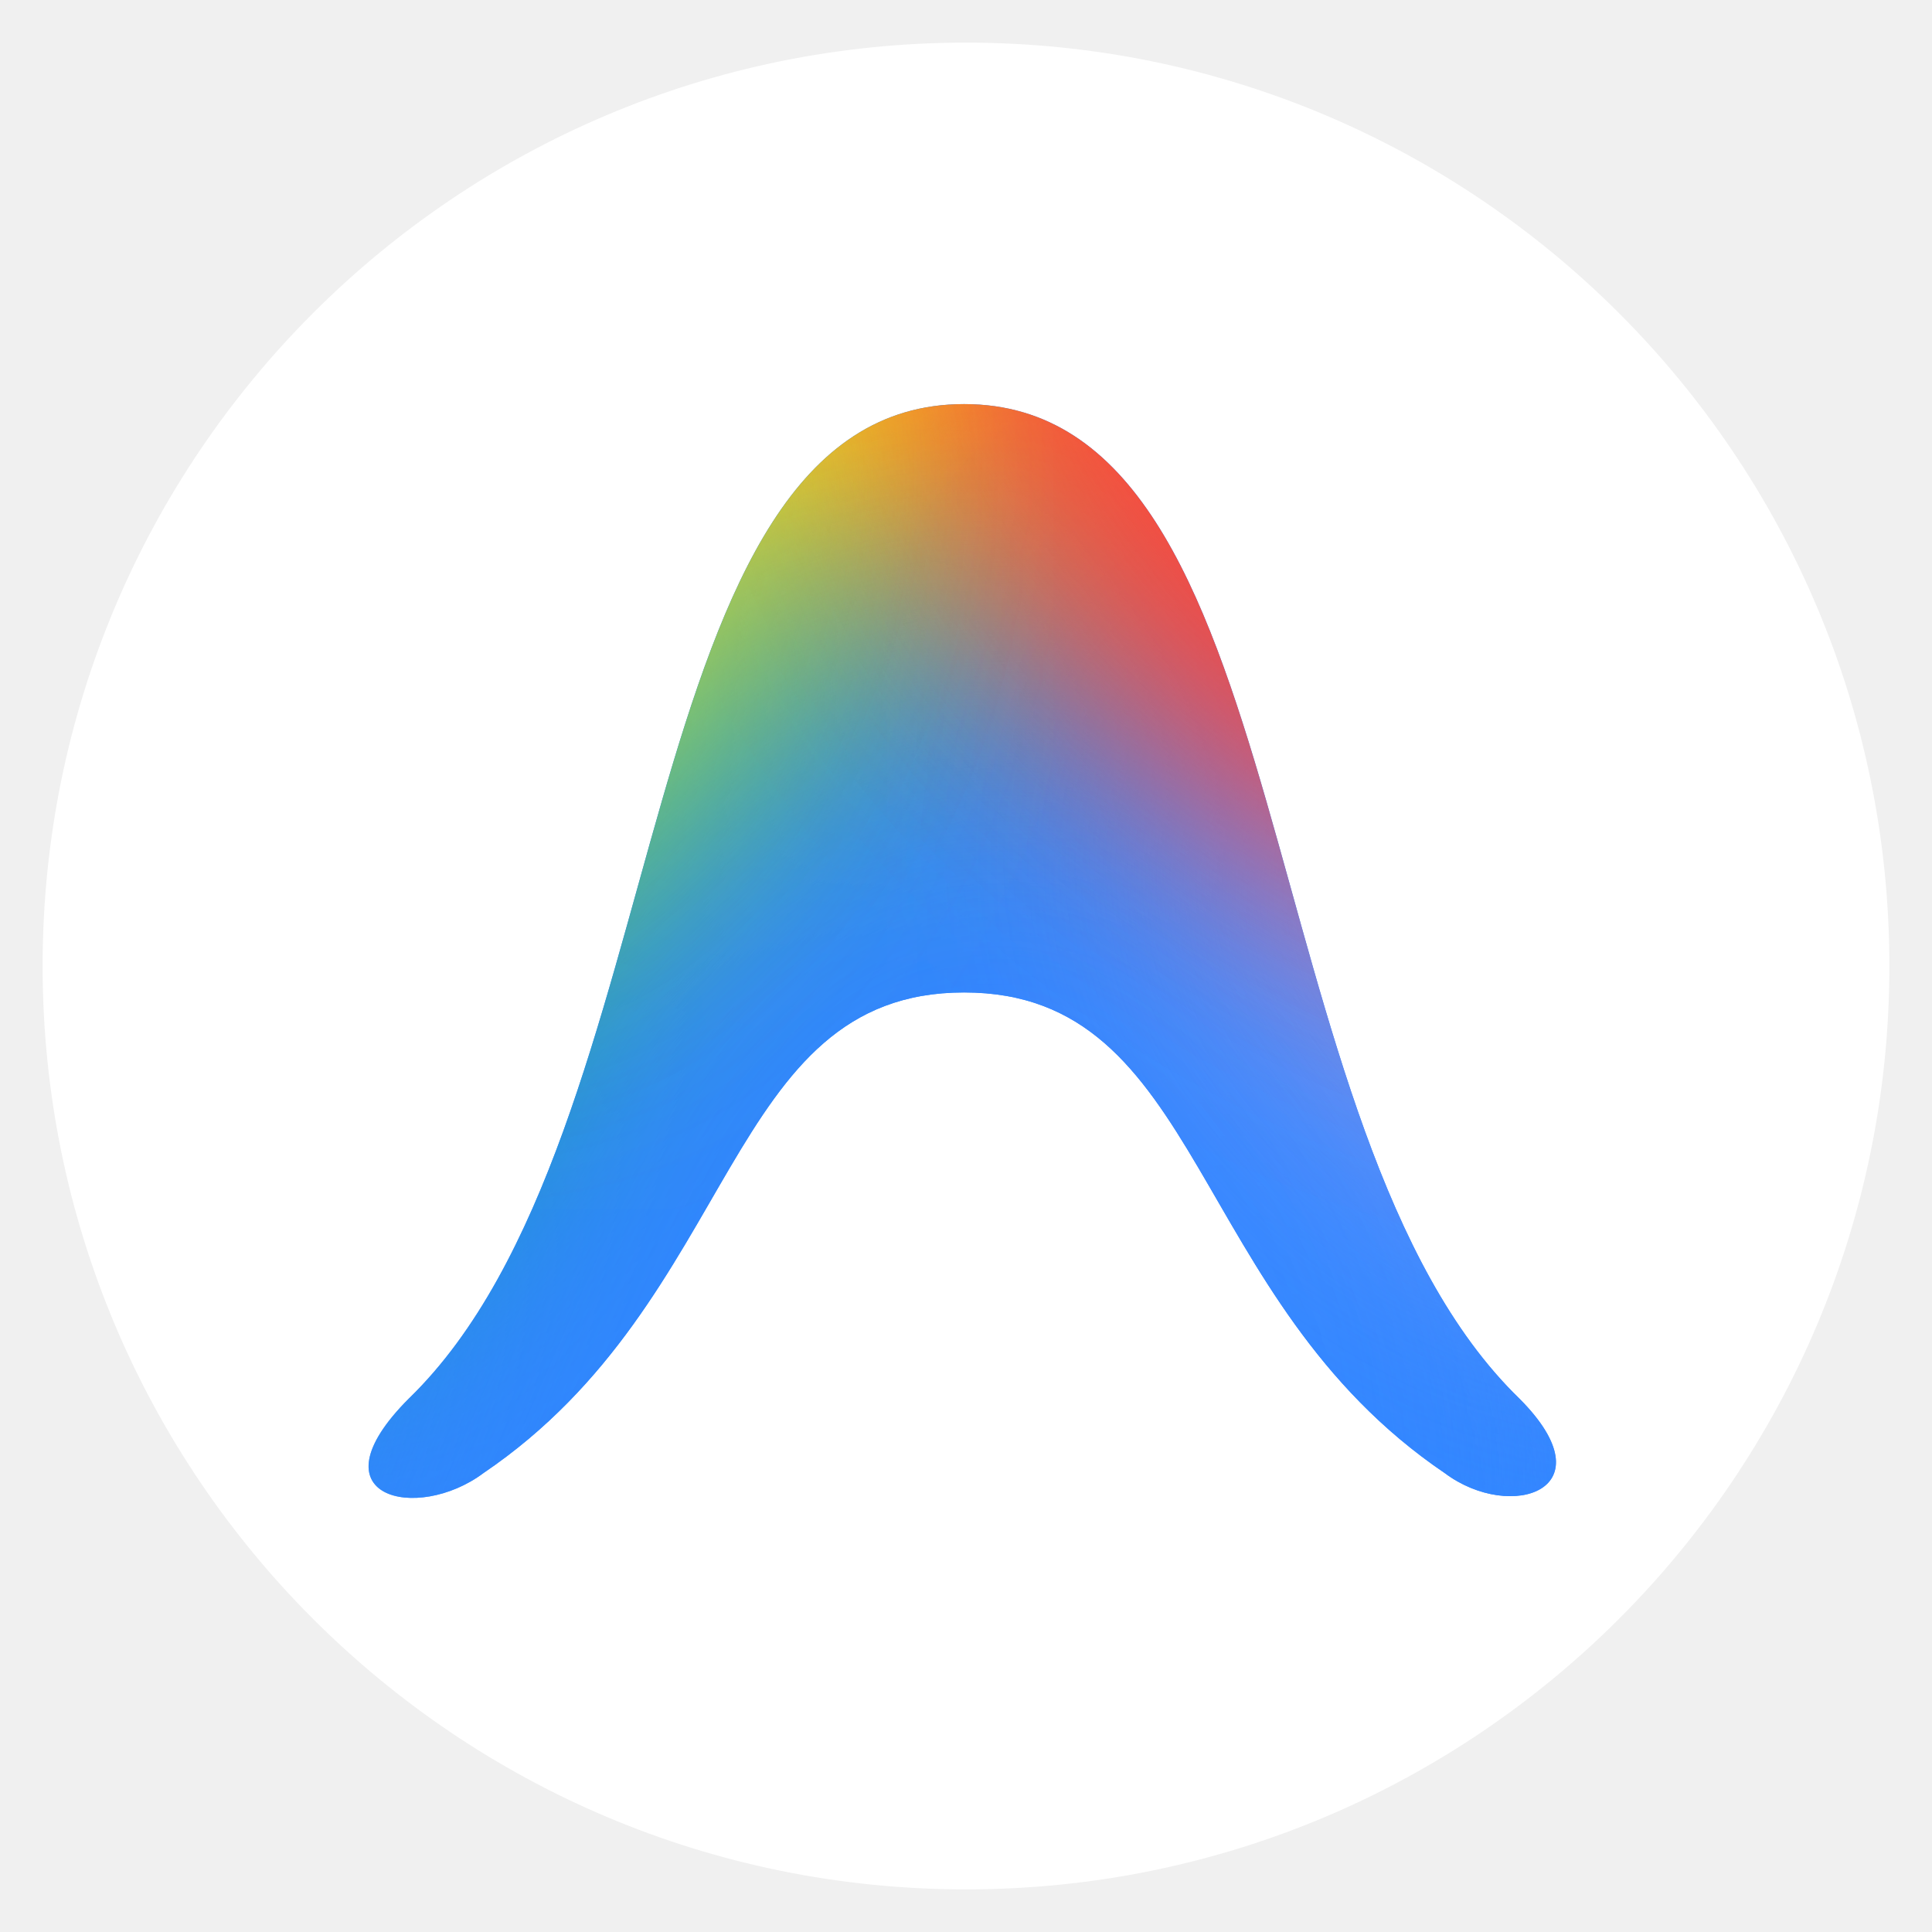
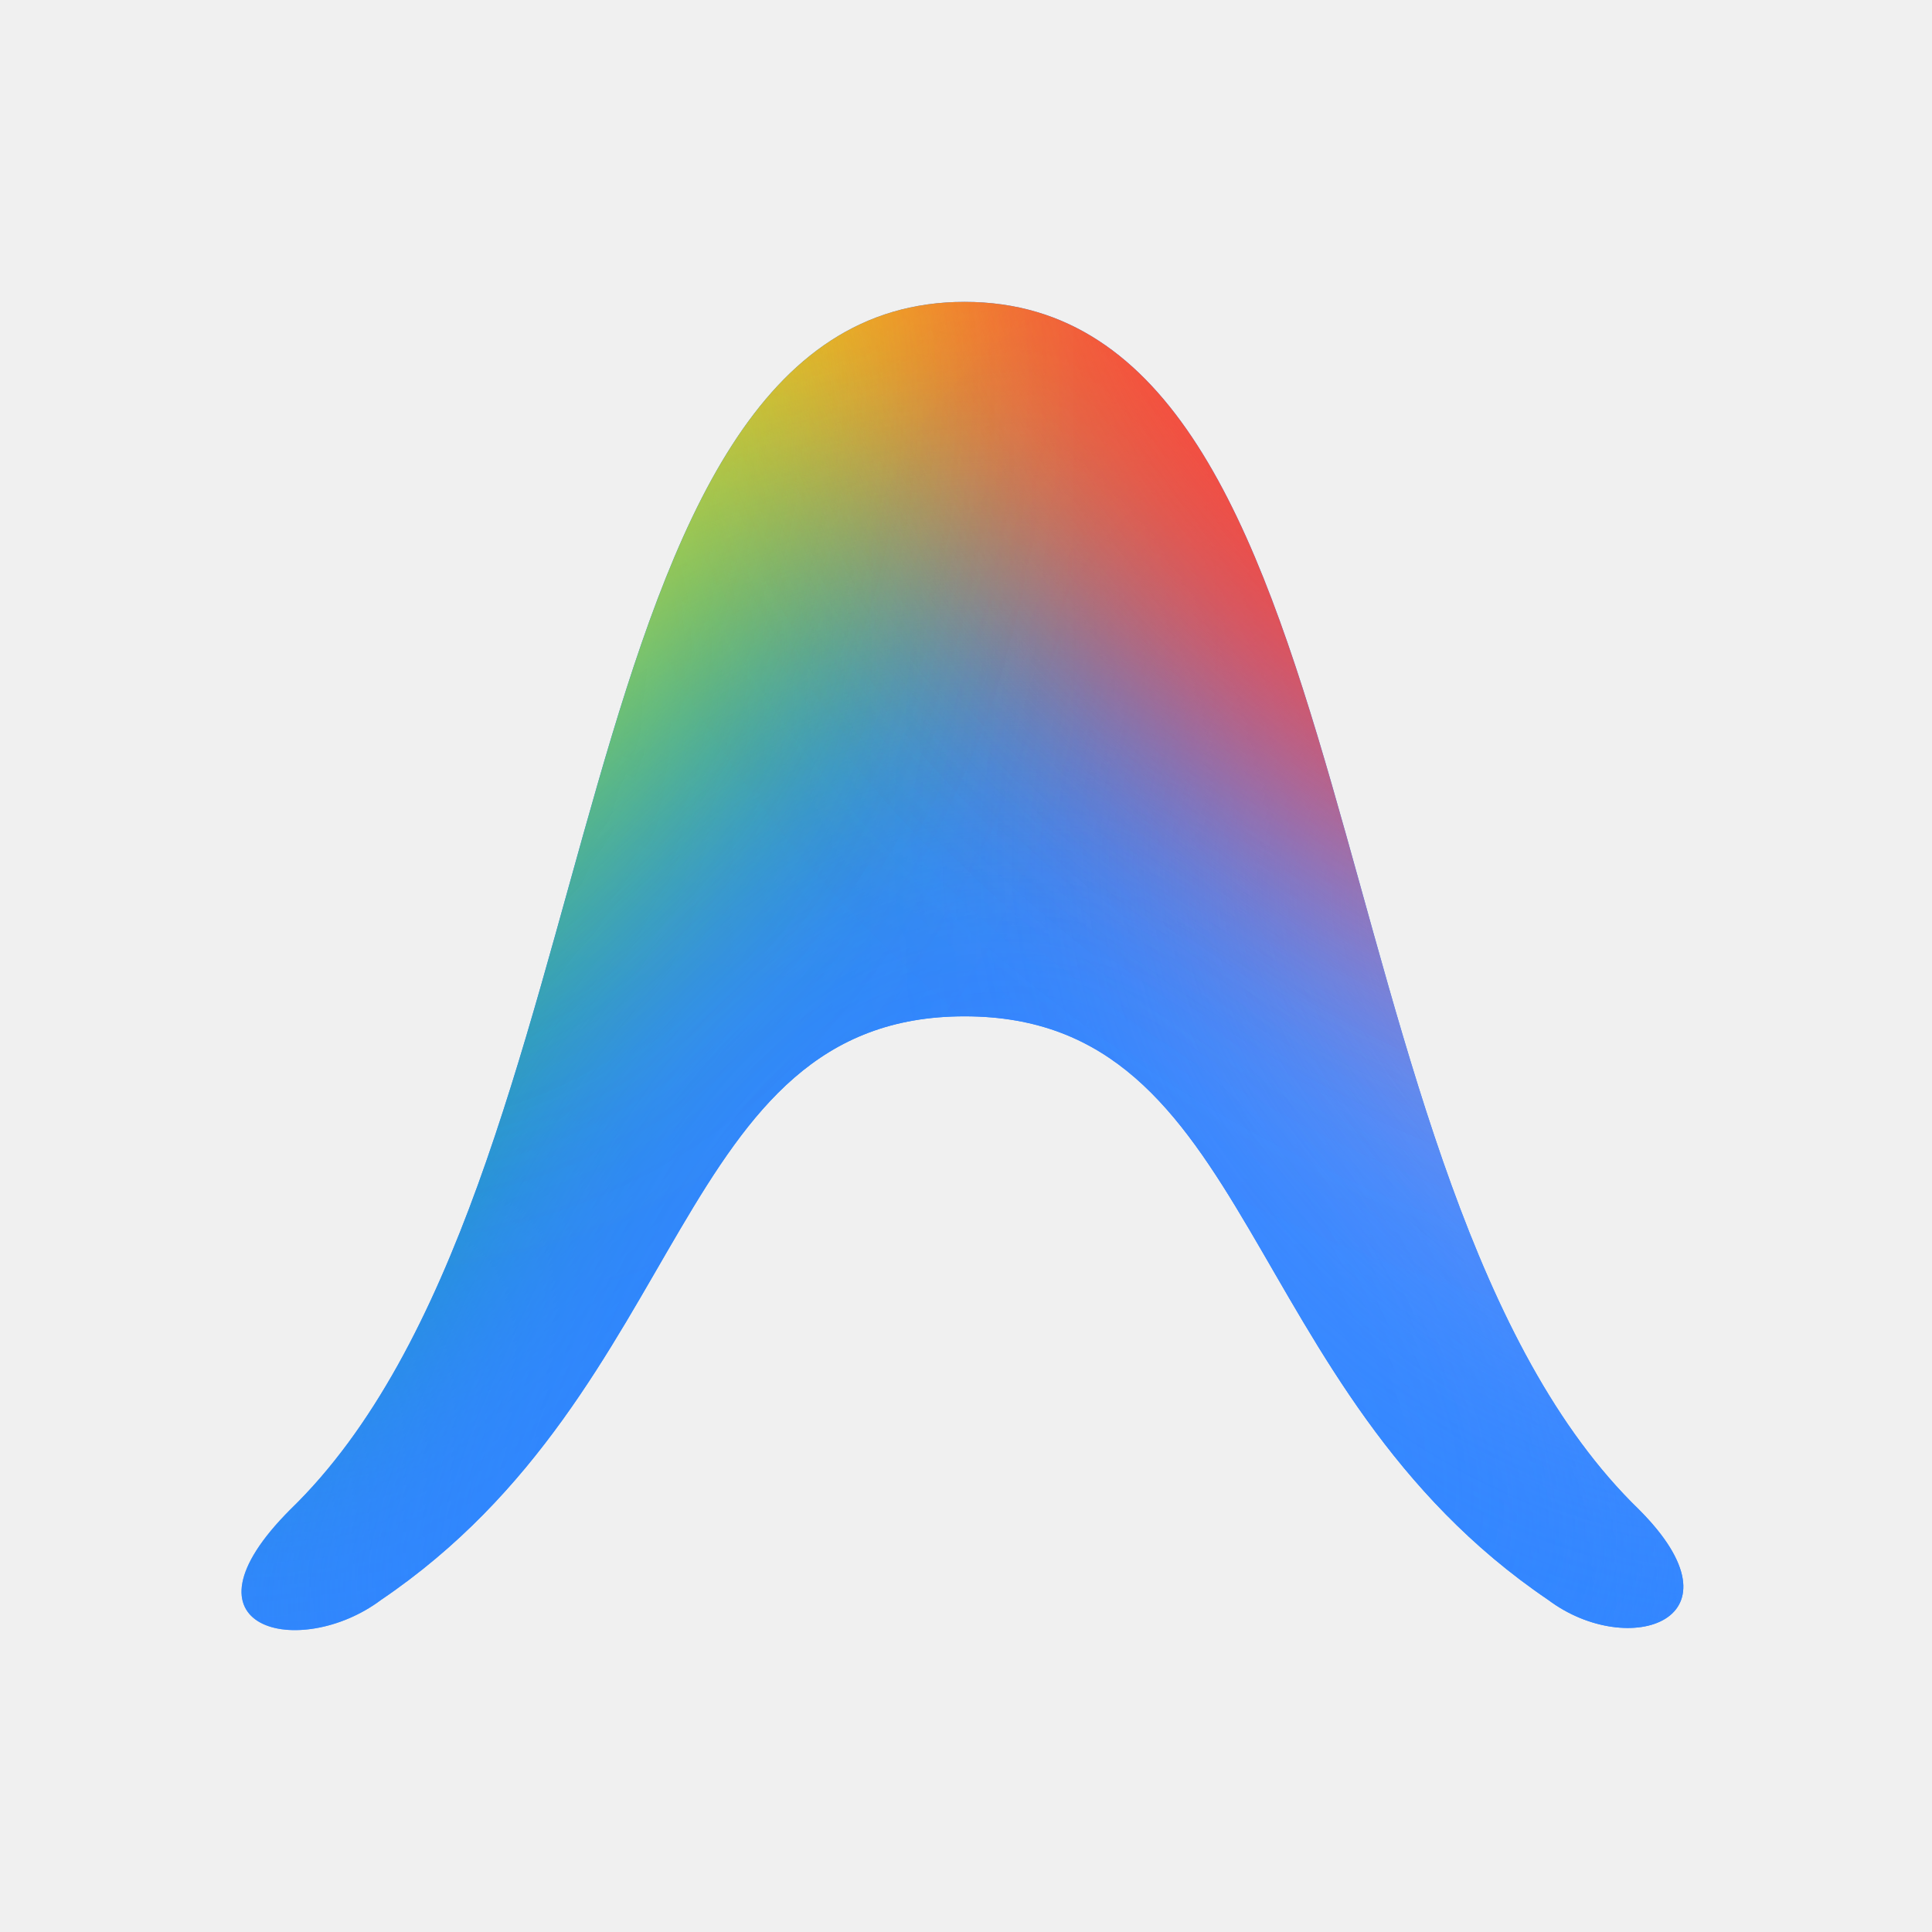
- <svg xmlns="http://www.w3.org/2000/svg" width="120" height="120" viewBox="0 0 136 136" fill="none">
-   <style>
-     .fav-bg { fill: #FFFFFF; }
-     @media (prefers-color-scheme: dark) {
-       .fav-bg { fill: #000000; }
-     }
-   </style>
-   <circle class="fav-bg" cx="68" cy="68" r="65" fill="#FFFFFF" />
-   <g transform="translate(12 10)">
-     <path d="M89.699 93.695C94.366 97.195 101.366 94.862 94.949 88.445C75.699 69.778 79.782 18.445 55.866 18.445C31.949 18.445 36.032 69.778 16.782 88.445C9.783 95.445 17.366 97.195 22.032 93.695C40.116 81.445 38.949 59.862 55.866 59.862C72.782 59.862 71.616 81.445 89.699 93.695Z" fill="#3186FF" />
-     <mask id="ag_fav_m" style="mask-type:alpha" maskUnits="userSpaceOnUse" x="13" y="18" width="85" height="78">
-       <path d="M89.699 93.695C94.366 97.195 101.366 94.862 94.949 88.445C75.699 69.778 79.782 18.445 55.866 18.445C31.949 18.445 36.032 69.778 16.782 88.445C9.783 95.445 17.366 97.195 22.032 93.695C40.116 81.445 38.949 59.862 55.866 59.862C72.782 59.862 71.616 81.445 89.699 93.695Z" fill="black" />
-     </mask>
-     <g mask="url(#ag_fav_m)">
-       <g filter="url(#ag_fav_f0)">
-         <ellipse cx="22.787" cy="26.81" rx="22.787" ry="26.81" transform="matrix(-0.112784 0.99362 -0.99362 -0.112781 66.2473 -15.5344)" fill="#FFE432" />
-       </g>
-       <g filter="url(#ag_fav_f1)">
-         <ellipse cx="96.491" cy="35.123" rx="29.501" ry="30.149" transform="rotate(76.9243 96.491 35.1231)" fill="#FC413D" />
-       </g>
-       <g filter="url(#ag_fav_f2)">
-         <ellipse cx="9.03" cy="41.665" rx="30.832" ry="39.942" transform="rotate(74.1257 9.02988 41.6647)" fill="#00B95C" />
-       </g>
-       <g filter="url(#ag_fav_f3)">
-         <ellipse cx="11.221" cy="42.892" rx="30.22" ry="33.27" transform="rotate(45.6065 11.2212 42.8915)" fill="#00B95C" />
-       </g>
-       <g filter="url(#ag_fav_f4)">
-         <ellipse cx="75.755" cy="104.822" rx="29.018" ry="27.943" transform="rotate(76.9243 75.7546 104.822)" fill="#3186FF" />
-       </g>
-       <g filter="url(#ag_fav_f5)">
-         <ellipse cx="33.566" cy="35.404" rx="33.566" ry="35.404" transform="matrix(-0.409539 0.912293 -0.912294 -0.409537 101.25 -15.1674)" fill="#FBBC04" />
-       </g>
-       <g filter="url(#ag_fav_f6)">
-         <path d="M2.568 149.695C-15.812 142.48 15.599 83.116 23.409 63.22C31.22 43.324 52.451 33.045 70.831 40.26C89.211 47.475 110.996 87.216 103.185 107.112C95.374 127.008 20.948 156.91 2.568 149.695Z" fill="#3186FF" />
-       </g>
-       <g filter="url(#ag_fav_f7)">
-         <path d="M113.934 75.808C109.013 81.551 96.172 78.622 85.253 69.267C74.334 59.911 69.47 47.671 74.391 41.928C79.312 36.185 92.153 39.114 103.072 48.469C113.991 57.825 118.855 70.065 113.934 75.808Z" fill="#749BFF" />
-       </g>
-       <g filter="url(#ag_fav_f8)">
-         <ellipse cx="92.611" cy="23.796" rx="44.241" ry="27.502" transform="rotate(34.0763 92.611 23.7962)" fill="#FC413D" />
-       </g>
-       <g filter="url(#ag_fav_f9)">
-         <ellipse cx="23.495" cy="29.589" rx="23.707" ry="13.787" transform="rotate(112.516 23.4949 29.5887)" fill="#FFEE48" />
-       </g>
+ <svg xmlns="http://www.w3.org/2000/svg" width="180" height="180" viewBox="0 0 180 180" fill="none">
+   <path d="M144.248 149.062C151.748 154.688 162.998 150.938 152.685 140.625C121.748 110.625 128.31 28.125 89.873 28.125C51.435 28.125 57.998 110.625 27.06 140.625C15.81 151.875 27.998 154.688 35.498 149.062C64.56 129.375 62.685 94.688 89.873 94.688C117.06 94.688 115.185 129.375 144.248 149.062Z" fill="#3186FF" />
+   <mask id="mask0_6001_409" style="mask-type:alpha" maskUnits="userSpaceOnUse" x="22" y="28" width="136" height="125">
+     <path d="M144.248 149.062C151.748 154.688 162.998 150.938 152.685 140.625C121.748 110.625 128.31 28.125 89.873 28.125C51.435 28.125 57.998 110.625 27.06 140.625C15.81 151.875 27.998 154.688 35.498 149.062C64.56 129.375 62.685 94.688 89.873 94.688C117.06 94.688 115.185 129.375 144.248 149.062Z" fill="white" />
+   </mask>
+   <g mask="url(#mask0_6001_409)">
+     <g filter="url(#filter0_f_6001_409)">
+       <ellipse cx="36.623" cy="43.087" rx="36.623" ry="43.087" transform="matrix(-0.112784 0.99362 -0.99362 -0.112781 106.557 -26.4847)" fill="#FFE432" />
+     </g>
+     <g filter="url(#filter1_f_6001_409)">
+       <ellipse cx="155.163" cy="54.929" rx="47.412" ry="48.454" transform="rotate(76.9243 155.163 54.9292)" fill="#FC413D" />
+     </g>
+     <g filter="url(#filter2_f_6001_409)">
+       <ellipse cx="14.601" cy="65.442" rx="49.551" ry="64.192" transform="rotate(74.1257 14.6006 65.4425)" fill="#00B95C" />
+     </g>
+     <g filter="url(#filter3_f_6001_409)">
+       <ellipse cx="14.601" cy="65.442" rx="49.551" ry="64.192" transform="rotate(74.1257 14.6006 65.4425)" fill="#00B95C" />
+     </g>
+     <g filter="url(#filter4_f_6001_409)">
+       <ellipse cx="18.123" cy="67.414" rx="48.568" ry="53.469" transform="rotate(45.6065 18.1226 67.414)" fill="#00B95C" />
+     </g>
+     <g filter="url(#filter5_f_6001_409)">
+       <ellipse cx="121.837" cy="166.945" rx="46.636" ry="44.908" transform="rotate(76.9243 121.837 166.945)" fill="#3186FF" />
+     </g>
+     <g filter="url(#filter6_f_6001_409)">
+       <ellipse cx="53.946" cy="56.9" rx="53.946" ry="56.9" transform="matrix(-0.409539 0.912293 -0.912294 -0.409537 162.811 -25.895)" fill="#FBBC04" />
+     </g>
+     <g filter="url(#filter7_f_6001_409)">
+       <path d="M4.216 239.063C-25.323 227.467 25.158 132.061 37.711 100.085C50.263 68.11 84.385 51.589 113.924 63.185C143.463 74.781 178.474 138.65 165.921 170.626C153.368 202.601 33.754 250.659 4.216 239.063Z" fill="#3186FF" />
+     </g>
+     <g filter="url(#filter8_f_6001_409)">
+       <path d="M183.197 120.315C175.289 129.545 154.652 124.839 137.102 109.803C119.553 94.767 111.738 75.096 119.646 65.866C127.554 56.636 148.191 61.342 165.74 76.378C183.289 91.414 191.105 111.085 183.197 120.315Z" fill="#749BFF" />
+     </g>
+     <g filter="url(#filter9_f_6001_409)">
+       <ellipse cx="148.928" cy="36.725" rx="71.102" ry="44.199" transform="rotate(34.0763 148.928 36.7252)" fill="#FC413D" />
+     </g>
+     <g filter="url(#filter10_f_6001_409)">
+       <ellipse cx="37.848" cy="46.035" rx="38.101" ry="22.157" transform="rotate(112.516 37.848 46.0346)" fill="#FFEE48" />
    </g>
  </g>
  <defs>
-     <filter id="ag_fav_f0" x="2.493" y="-26.542" width="69.09" height="61.252" filterUnits="userSpaceOnUse" color-interpolation-filters="sRGB">
-       <feGaussianBlur stdDeviation="3.89" />
+     <filter id="filter0_f_6001_409" x="4.096" y="-44.176" width="111.037" height="98.442" filterUnits="userSpaceOnUse" color-interpolation-filters="sRGB">
+       <feGaussianBlur stdDeviation="6.252" />
    </filter>
-     <filter id="ag_fav_f1" x="28.752" y="-32.033" width="135.477" height="134.313" filterUnits="userSpaceOnUse" color-interpolation-filters="sRGB">
-       <feGaussianBlur stdDeviation="18.808" />
+     <filter id="filter1_f_6001_409" x="46.297" y="-53.001" width="217.731" height="215.86" filterUnits="userSpaceOnUse" color-interpolation-filters="sRGB">
+       <feGaussianBlur stdDeviation="30.227" />
    </filter>
-     <filter id="ag_fav_f2" x="-62.288" y="-21.925" width="142.637" height="127.18" filterUnits="userSpaceOnUse" color-interpolation-filters="sRGB">
-       <feGaussianBlur stdDeviation="15.988" />
+     <filter id="filter2_f_6001_409" x="-100.018" y="-36.756" width="229.238" height="204.397" filterUnits="userSpaceOnUse" color-interpolation-filters="sRGB">
+       <feGaussianBlur stdDeviation="25.696" />
    </filter>
-     <filter id="ag_fav_f3" x="-52.57" y="-20.835" width="127.582" height="127.452" filterUnits="userSpaceOnUse" color-interpolation-filters="sRGB">
-       <feGaussianBlur stdDeviation="15.988" />
+     <filter id="filter3_f_6001_409" x="-100.018" y="-36.756" width="229.238" height="204.397" filterUnits="userSpaceOnUse" color-interpolation-filters="sRGB">
+       <feGaussianBlur stdDeviation="25.696" />
    </filter>
-     <filter id="ag_fav_f4" x="17.362" y="45.465" width="116.786" height="118.715" filterUnits="userSpaceOnUse" color-interpolation-filters="sRGB">
-       <feGaussianBlur stdDeviation="15.194" />
+     <filter id="filter4_f_6001_409" x="-84.398" y="-35.003" width="205.042" height="204.834" filterUnits="userSpaceOnUse" color-interpolation-filters="sRGB">
+       <feGaussianBlur stdDeviation="25.696" />
    </filter>
-     <filter id="ag_fav_f5" x="-7.448" y="-60.474" width="125.303" height="122.858" filterUnits="userSpaceOnUse" color-interpolation-filters="sRGB">
-       <feGaussianBlur stdDeviation="13.77" />
+     <filter id="filter5_f_6001_409" x="27.991" y="71.549" width="187.691" height="190.791" filterUnits="userSpaceOnUse" color-interpolation-filters="sRGB">
+       <feGaussianBlur stdDeviation="24.418" />
    </filter>
-     <filter id="ag_fav_f6" x="-27.709" y="13.36" width="157.119" height="162.029" filterUnits="userSpaceOnUse" color-interpolation-filters="sRGB">
-       <feGaussianBlur stdDeviation="12.297" />
+     <filter id="filter6_f_6001_409" x="-11.881" y="-98.709" width="201.38" height="197.45" filterUnits="userSpaceOnUse" color-interpolation-filters="sRGB">
+       <feGaussianBlur stdDeviation="22.13" />
    </filter>
-     <filter id="ag_fav_f7" x="50.464" y="16.981" width="87.397" height="83.774" filterUnits="userSpaceOnUse" color-interpolation-filters="sRGB">
-       <feGaussianBlur stdDeviation="11.004" />
+     <filter id="filter7_f_6001_409" x="-44.443" y="19.952" width="252.513" height="260.404" filterUnits="userSpaceOnUse" color-interpolation-filters="sRGB">
+       <feGaussianBlur stdDeviation="19.763" />
    </filter>
-     <filter id="ag_fav_f8" x="34.26" y="-28.457" width="116.701" height="104.506" filterUnits="userSpaceOnUse" color-interpolation-filters="sRGB">
-       <feGaussianBlur stdDeviation="9.294" />
+     <filter id="filter8_f_6001_409" x="81.192" y="25.772" width="140.46" height="134.637" filterUnits="userSpaceOnUse" color-interpolation-filters="sRGB">
+       <feGaussianBlur stdDeviation="17.684" />
    </filter>
-     <filter id="ag_fav_f9" x="-15.152" y="-15.949" width="77.294" height="91.076" filterUnits="userSpaceOnUse" color-interpolation-filters="sRGB">
-       <feGaussianBlur stdDeviation="11.503" />
+     <filter id="filter9_f_6001_409" x="55.15" y="-47.253" width="187.555" height="167.957" filterUnits="userSpaceOnUse" color-interpolation-filters="sRGB">
+       <feGaussianBlur stdDeviation="14.937" />
+     </filter>
+     <filter id="filter10_f_6001_409" x="-24.263" y="-27.151" width="124.223" height="146.372" filterUnits="userSpaceOnUse" color-interpolation-filters="sRGB">
+       <feGaussianBlur stdDeviation="18.486" />
    </filter>
  </defs>
</svg>
